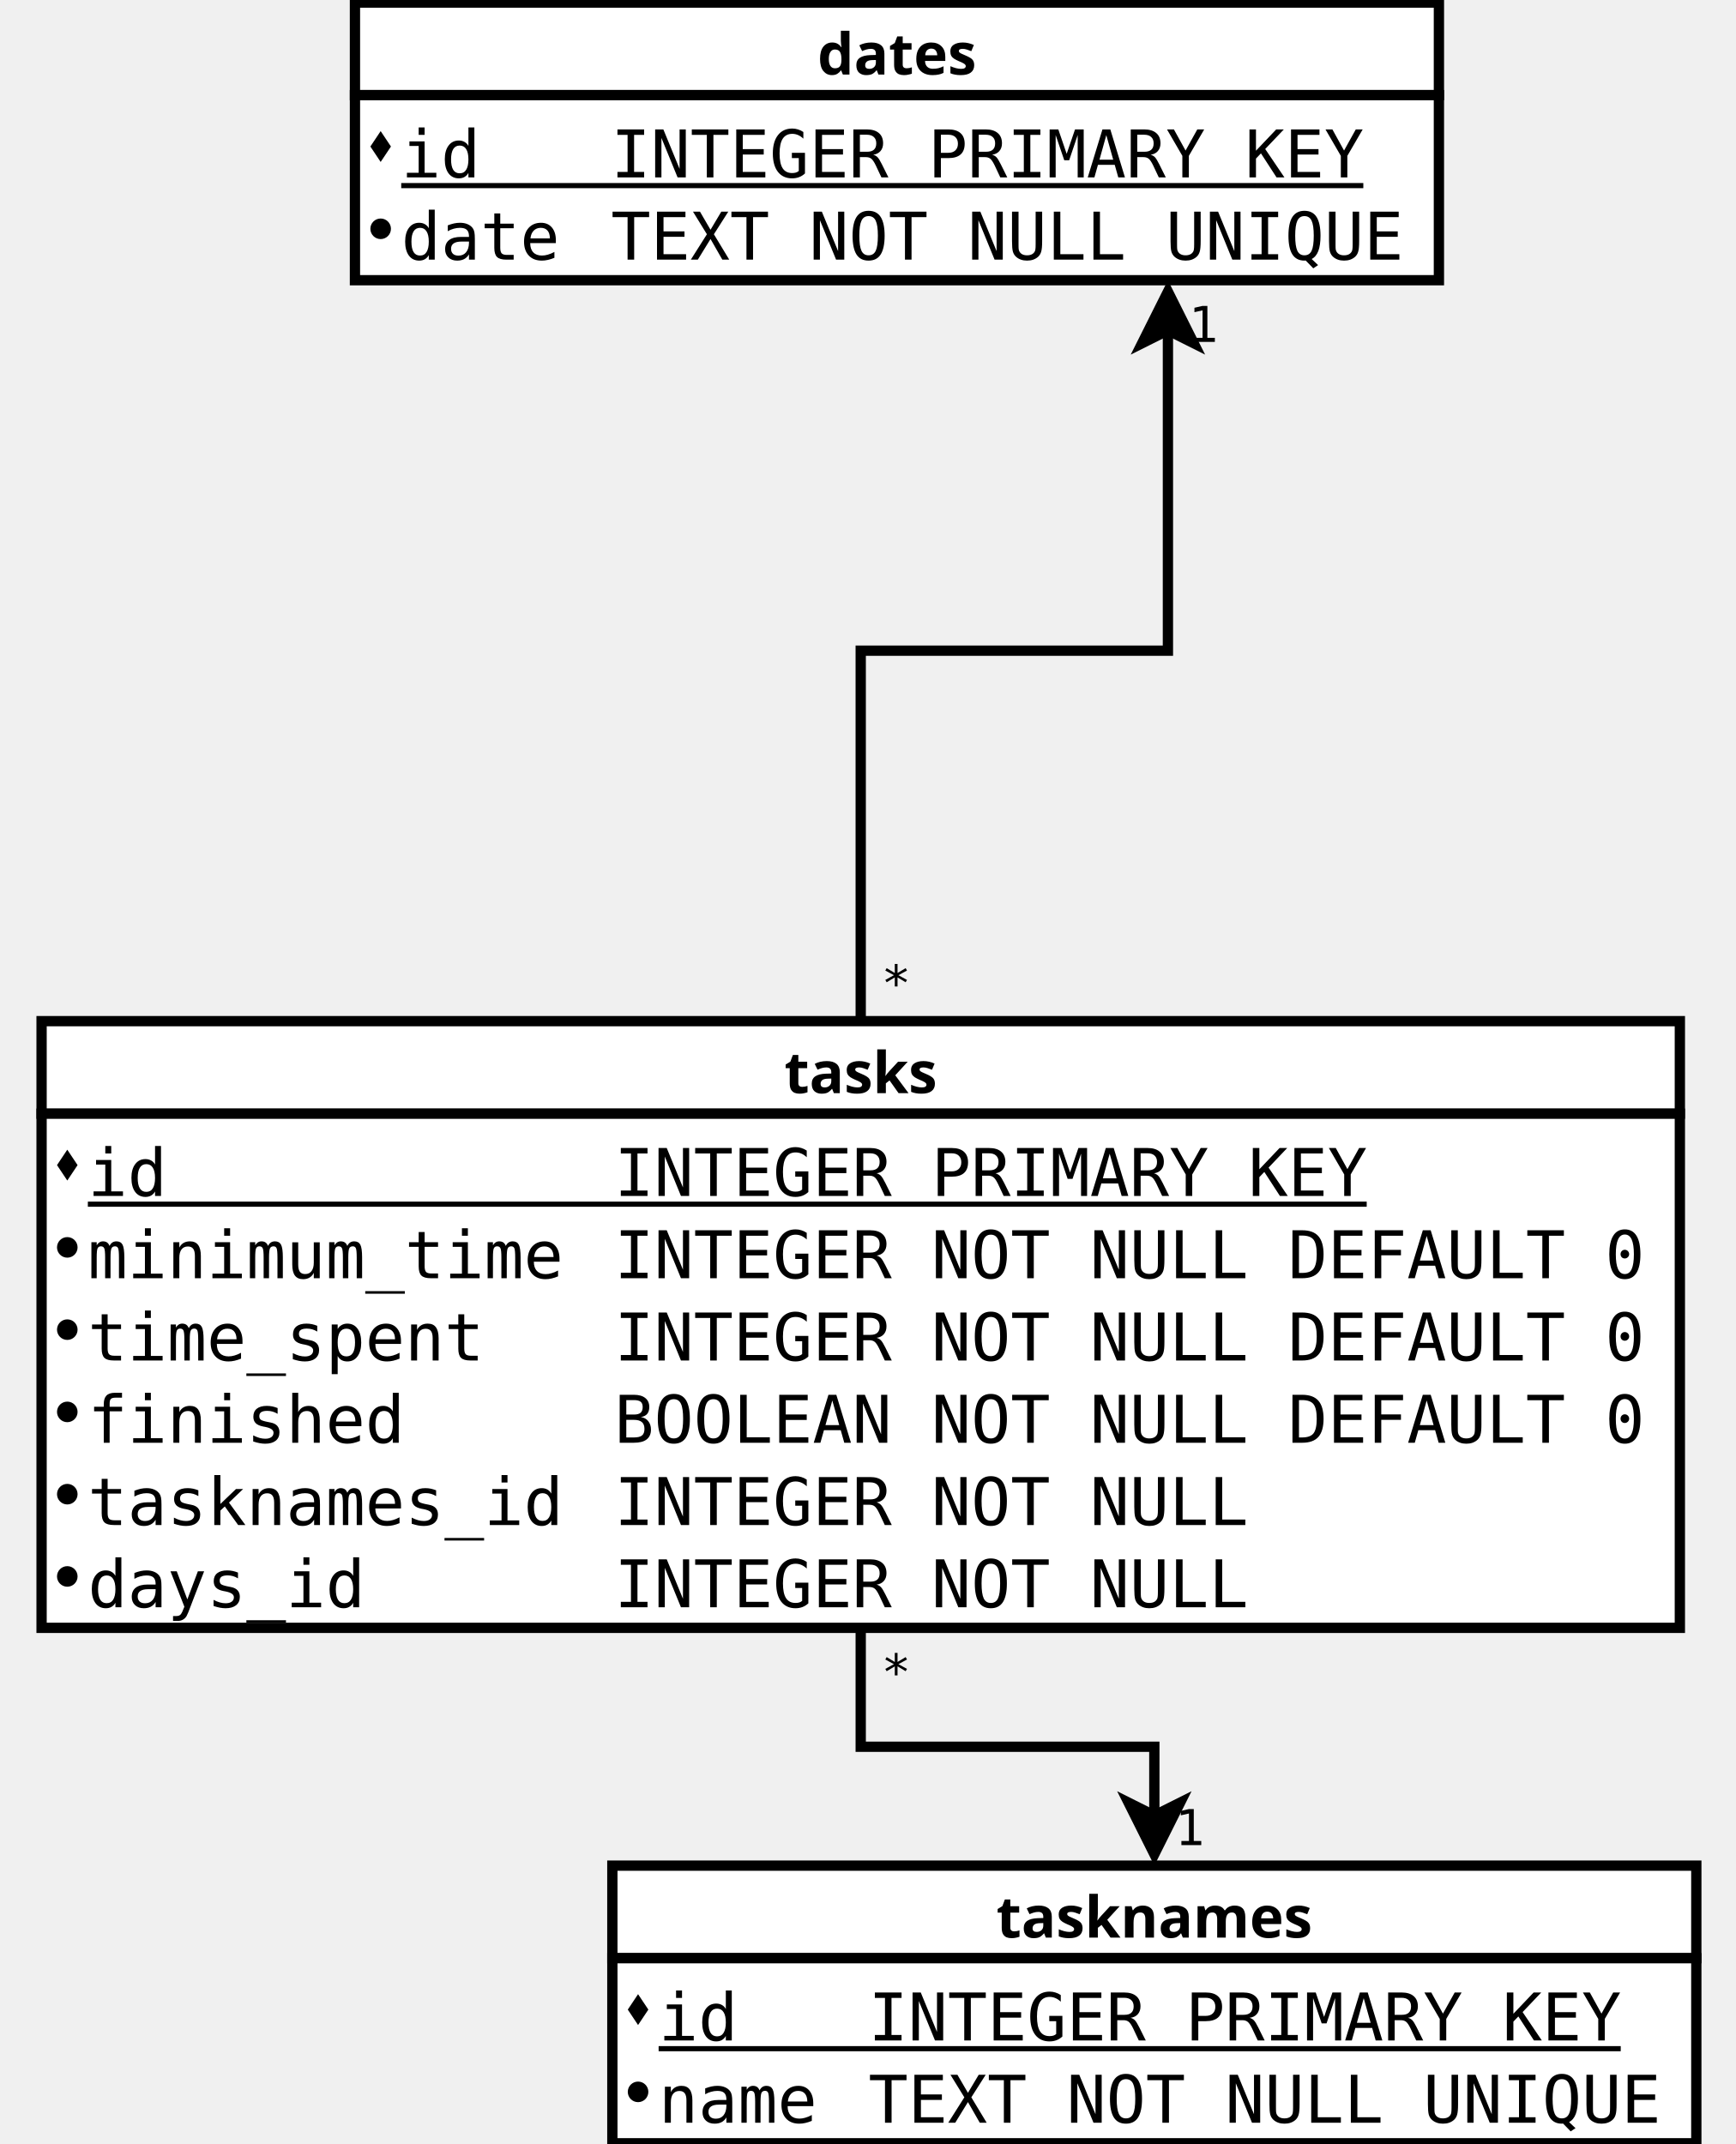
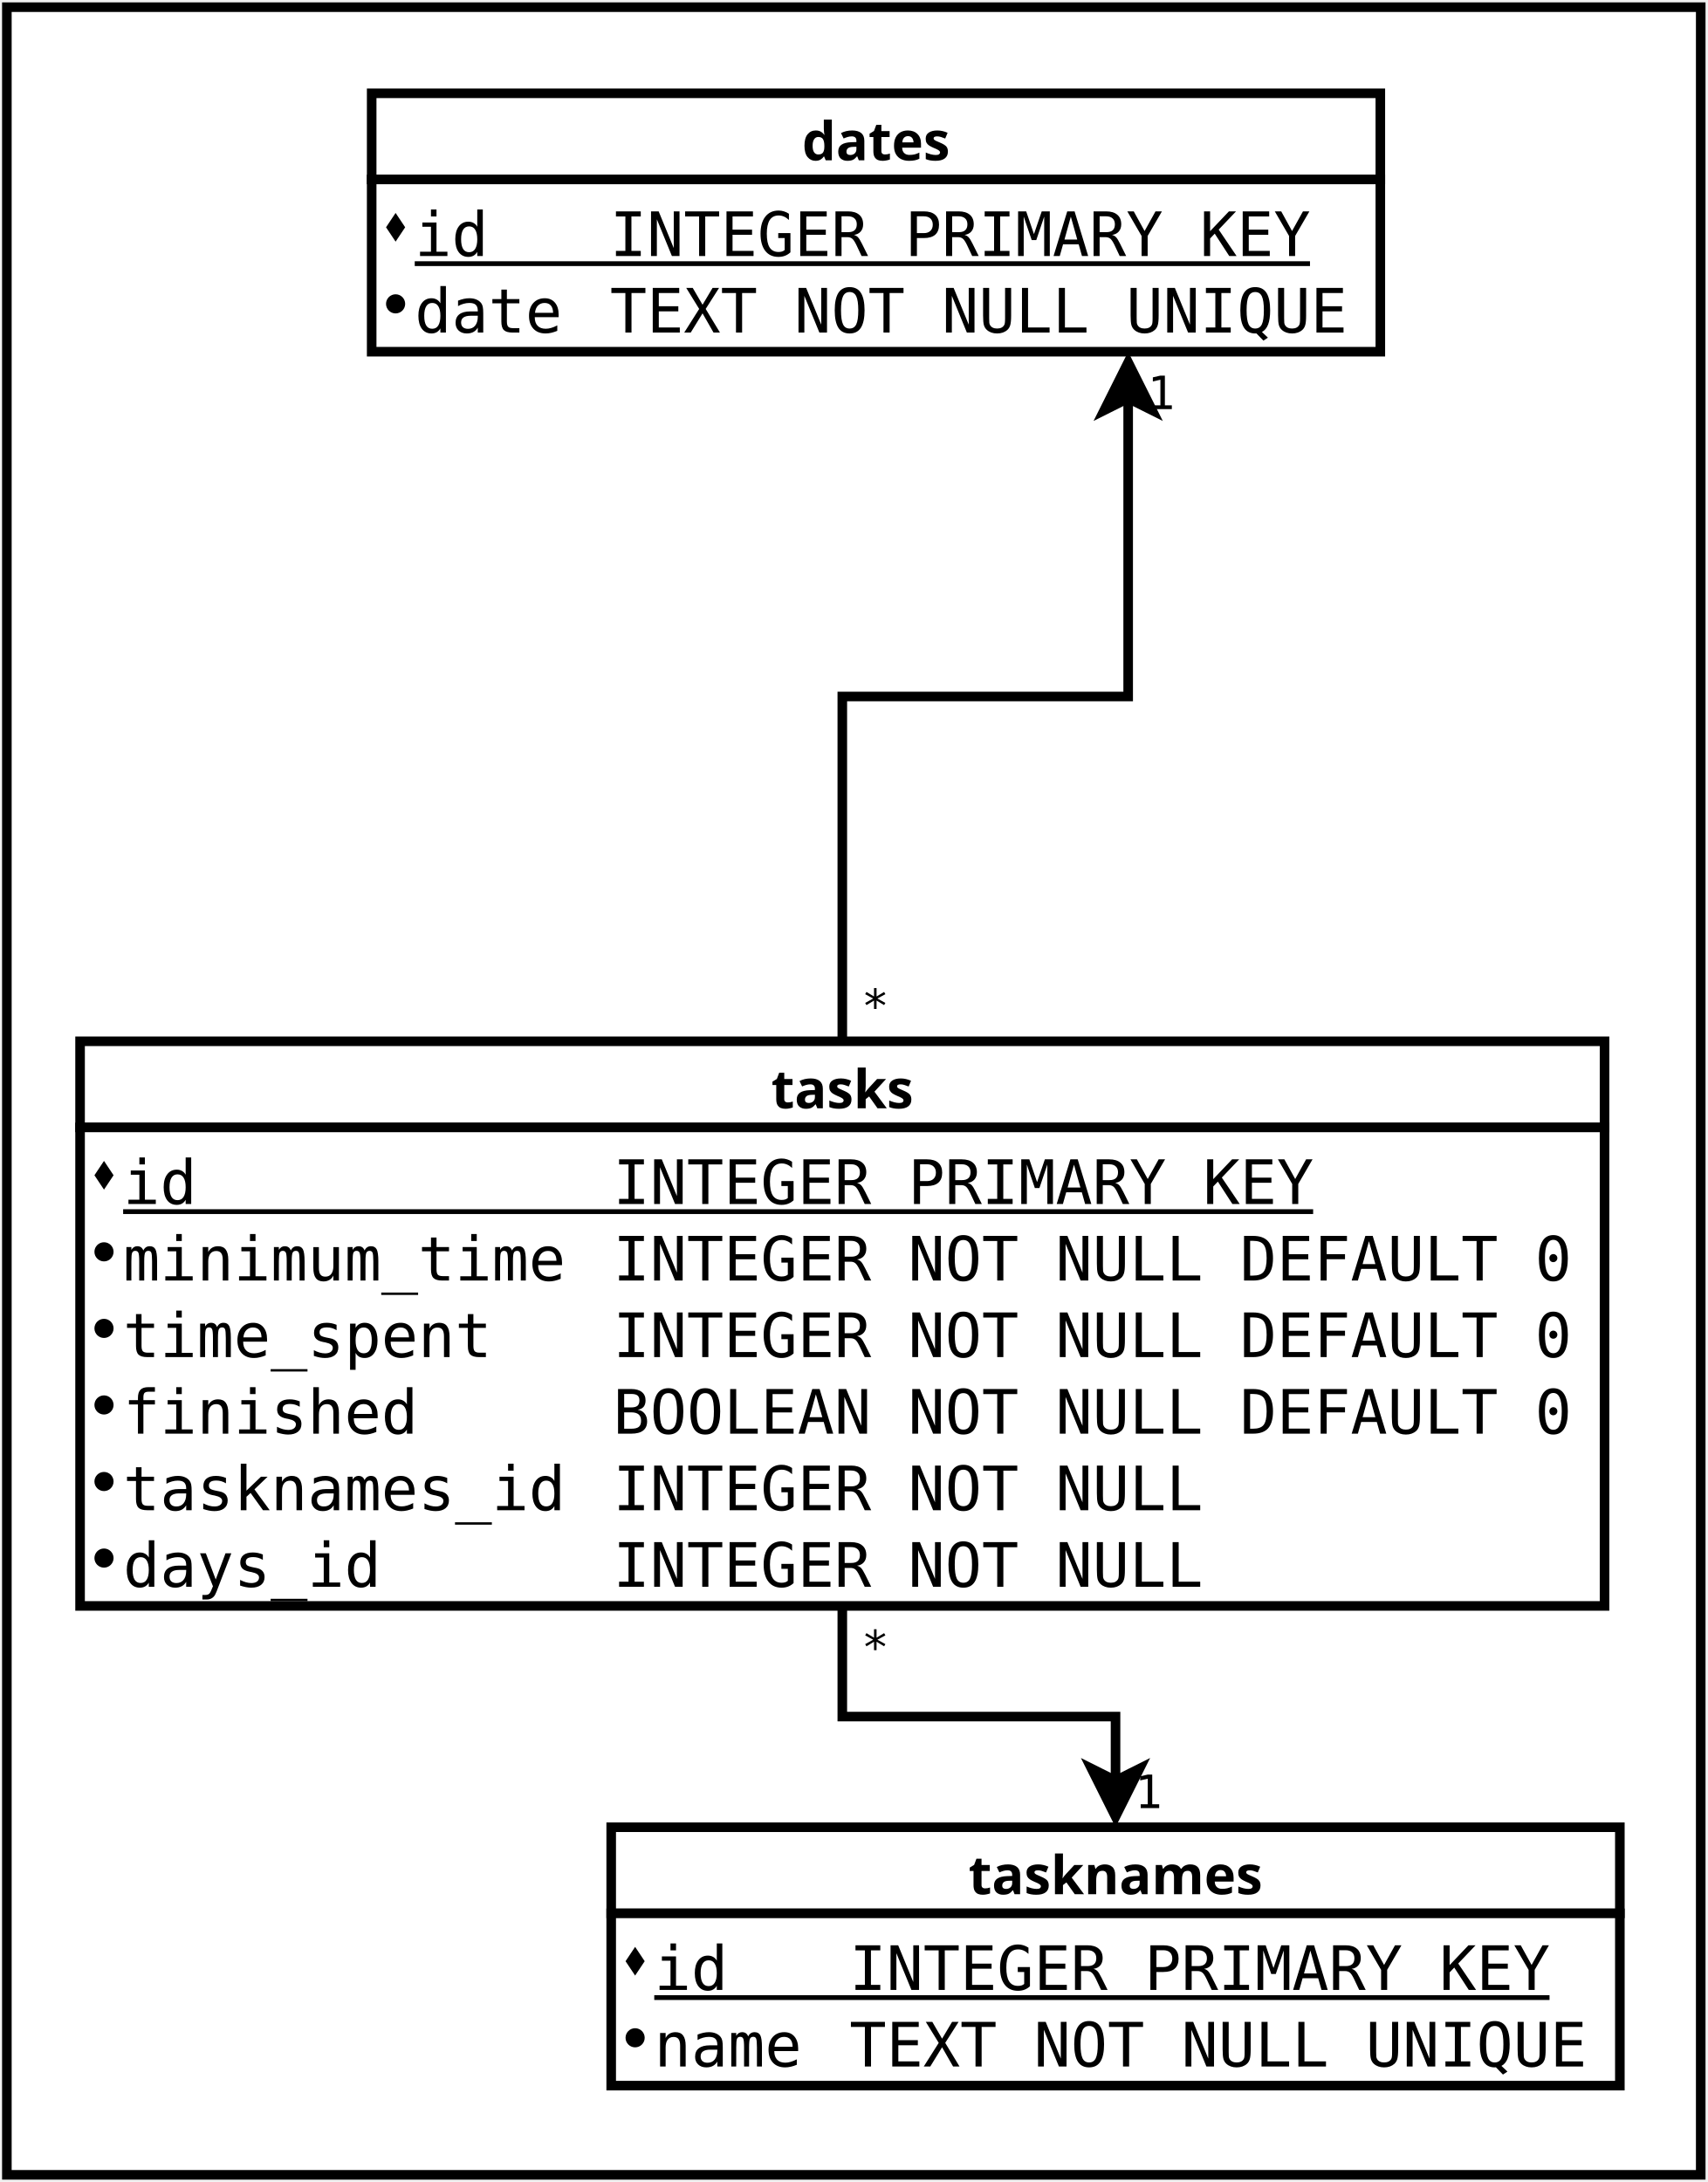
- <svg xmlns="http://www.w3.org/2000/svg" width="17cm" height="21cm" viewBox="285 35 322 417">
+ <svg xmlns="http://www.w3.org/2000/svg" width="18cm" height="23cm" viewBox="269 16 356 456">
+   <g>
+     <rect style="fill: #ffffff" x="270" y="17.5" width="354" height="453" />
+     <rect style="fill: none; fill-opacity:0; stroke-width: 2; stroke: #000000" x="270" y="17.5" width="354" height="453" />
+   </g>
  <g>
    <rect style="fill: #ffffff" x="346.242" y="35.5" width="210.8" height="18" />
    <rect style="fill: none; fill-opacity:0; stroke-width: 2; stroke: #000000" x="346.242" y="35.5" width="210.8" height="18" />
    <text font-size="11.2" style="fill: #000000;text-anchor:middle;font-family:sans-serif;font-style:normal;font-weight:700" x="451.642" y="49.5">dates</text>
    <rect style="fill: #ffffff" x="346.242" y="53.5" width="210.8" height="36" />
    <rect style="fill: none; fill-opacity:0; stroke-width: 2; stroke: #000000" x="346.242" y="53.5" width="210.8" height="36" />
    <polygon style="fill: #000000" points="349.242,63.5 351.242,66.5 353.242,63.5 351.242,60.5 " />
    <text font-size="12.8" style="fill: #000000;text-anchor:start;font-family:monospace;font-style:normal;font-weight:normal" x="355.242" y="69.5">id</text>
    <text font-size="12.8" style="fill: #000000;text-anchor:start;font-family:monospace;font-style:normal;font-weight:normal" x="396.042" y="69.5">INTEGER PRIMARY KEY</text>
    <line style="fill: none; fill-opacity:0; stroke-width: 1; stroke: #000000" x1="355.242" y1="71.1" x2="542.342" y2="71.1" />
    <ellipse style="fill: #000000" cx="351.242" cy="79.5" rx="2" ry="2" />
    <text font-size="12.8" style="fill: #000000;text-anchor:start;font-family:monospace;font-style:normal;font-weight:normal" x="355.242" y="85.5">date</text>
    <text font-size="12.8" style="fill: #000000;text-anchor:start;font-family:monospace;font-style:normal;font-weight:normal" x="396.042" y="85.5">TEXT NOT NULL UNIQUE</text>
  </g>
  <g>
    <rect style="fill: #ffffff" x="285.3" y="233.61" width="318.6" height="18" />
    <rect style="fill: none; fill-opacity:0; stroke-width: 2; stroke: #000000" x="285.3" y="233.61" width="318.6" height="18" />
    <text font-size="11.2" style="fill: #000000;text-anchor:middle;font-family:sans-serif;font-style:normal;font-weight:700" x="444.6" y="247.61">tasks</text>
    <rect style="fill: #ffffff" x="285.3" y="251.61" width="318.6" height="100" />
    <rect style="fill: none; fill-opacity:0; stroke-width: 2; stroke: #000000" x="285.3" y="251.61" width="318.6" height="100" />
    <polygon style="fill: #000000" points="288.3,261.61 290.3,264.61 292.3,261.61 290.3,258.61 " />
    <text font-size="12.8" style="fill: #000000;text-anchor:start;font-family:monospace;font-style:normal;font-weight:normal" x="294.3" y="267.61">id</text>
    <text font-size="12.8" style="fill: #000000;text-anchor:start;font-family:monospace;font-style:normal;font-weight:normal" x="396.7" y="267.61">INTEGER PRIMARY KEY</text>
    <line style="fill: none; fill-opacity:0; stroke-width: 1; stroke: #000000" x1="294.3" y1="269.21" x2="543" y2="269.21" />
    <ellipse style="fill: #000000" cx="290.3" cy="277.61" rx="2" ry="2" />
    <text font-size="12.8" style="fill: #000000;text-anchor:start;font-family:monospace;font-style:normal;font-weight:normal" x="294.3" y="283.61">minimum_time</text>
    <text font-size="12.8" style="fill: #000000;text-anchor:start;font-family:monospace;font-style:normal;font-weight:normal" x="396.7" y="283.61">INTEGER NOT NULL DEFAULT 0</text>
    <ellipse style="fill: #000000" cx="290.3" cy="293.61" rx="2" ry="2" />
    <text font-size="12.8" style="fill: #000000;text-anchor:start;font-family:monospace;font-style:normal;font-weight:normal" x="294.3" y="299.61">time_spent</text>
    <text font-size="12.8" style="fill: #000000;text-anchor:start;font-family:monospace;font-style:normal;font-weight:normal" x="396.7" y="299.61">INTEGER NOT NULL DEFAULT 0</text>
    <ellipse style="fill: #000000" cx="290.3" cy="309.61" rx="2" ry="2" />
    <text font-size="12.8" style="fill: #000000;text-anchor:start;font-family:monospace;font-style:normal;font-weight:normal" x="294.3" y="315.61">finished</text>
    <text font-size="12.8" style="fill: #000000;text-anchor:start;font-family:monospace;font-style:normal;font-weight:normal" x="396.7" y="315.61">BOOLEAN NOT NULL DEFAULT 0</text>
    <ellipse style="fill: #000000" cx="290.3" cy="325.61" rx="2" ry="2" />
    <text font-size="12.8" style="fill: #000000;text-anchor:start;font-family:monospace;font-style:normal;font-weight:normal" x="294.3" y="331.61">tasknames_id</text>
    <text font-size="12.8" style="fill: #000000;text-anchor:start;font-family:monospace;font-style:normal;font-weight:normal" x="396.7" y="331.61">INTEGER NOT NULL</text>
    <ellipse style="fill: #000000" cx="290.3" cy="341.61" rx="2" ry="2" />
    <text font-size="12.8" style="fill: #000000;text-anchor:start;font-family:monospace;font-style:normal;font-weight:normal" x="294.3" y="347.61">days_id</text>
    <text font-size="12.8" style="fill: #000000;text-anchor:start;font-family:monospace;font-style:normal;font-weight:normal" x="396.7" y="347.61">INTEGER NOT NULL</text>
  </g>
  <g>
    <polyline style="fill: none; fill-opacity:0; stroke-width: 2; stroke: #000000" points="444.6,233.61 444.6,161.555 504.342,161.555 504.342,99.236 " />
    <polygon style="fill: #000000" points="504.342,91.736 509.342,101.736 504.342,99.236 499.342,101.736 " />
    <polygon style="fill: none; fill-opacity:0; stroke-width: 2; stroke: #000000" points="504.342,91.736 509.342,101.736 504.342,99.236 499.342,101.736 " />
    <text font-size="9.6" style="fill: #000000;text-anchor:start;font-family:monospace;font-style:normal;font-weight:normal" x="448.6" y="229.61">*</text>
    <text font-size="9.6" style="fill: #000000;text-anchor:start;font-family:monospace;font-style:normal;font-weight:normal" x="508.342" y="101.5">1</text>
  </g>
  <g>
    <rect style="fill: #ffffff" x="396.3" y="397.86" width="210.8" height="18" />
    <rect style="fill: none; fill-opacity:0; stroke-width: 2; stroke: #000000" x="396.3" y="397.86" width="210.8" height="18" />
    <text font-size="11.2" style="fill: #000000;text-anchor:middle;font-family:sans-serif;font-style:normal;font-weight:700" x="501.7" y="411.86">tasknames</text>
    <rect style="fill: #ffffff" x="396.3" y="415.86" width="210.8" height="36" />
    <rect style="fill: none; fill-opacity:0; stroke-width: 2; stroke: #000000" x="396.3" y="415.86" width="210.8" height="36" />
    <polygon style="fill: #000000" points="399.3,425.86 401.3,428.86 403.3,425.86 401.3,422.86 " />
    <text font-size="12.8" style="fill: #000000;text-anchor:start;font-family:monospace;font-style:normal;font-weight:normal" x="405.3" y="431.86">id</text>
    <text font-size="12.8" style="fill: #000000;text-anchor:start;font-family:monospace;font-style:normal;font-weight:normal" x="446.1" y="431.86">INTEGER PRIMARY KEY</text>
    <line style="fill: none; fill-opacity:0; stroke-width: 1; stroke: #000000" x1="405.3" y1="433.46" x2="592.4" y2="433.46" />
    <ellipse style="fill: #000000" cx="401.3" cy="441.86" rx="2" ry="2" />
    <text font-size="12.8" style="fill: #000000;text-anchor:start;font-family:monospace;font-style:normal;font-weight:normal" x="405.3" y="447.86">name</text>
    <text font-size="12.8" style="fill: #000000;text-anchor:start;font-family:monospace;font-style:normal;font-weight:normal" x="446.1" y="447.86">TEXT NOT NULL UNIQUE</text>
  </g>
  <g>
    <polyline style="fill: none; fill-opacity:0; stroke-width: 2; stroke: #000000" points="444.6,351.61 444.6,374.735 501.7,374.735 501.7,388.124 " />
    <polygon style="fill: #000000" points="501.7,395.624 496.7,385.624 501.7,388.124 506.7,385.624 " />
    <polygon style="fill: none; fill-opacity:0; stroke-width: 2; stroke: #000000" points="501.7,395.624 496.7,385.624 501.7,388.124 506.7,385.624 " />
    <text font-size="9.6" style="fill: #000000;text-anchor:start;font-family:monospace;font-style:normal;font-weight:normal" x="448.6" y="363.61">*</text>
    <text font-size="9.6" style="fill: #000000;text-anchor:start;font-family:monospace;font-style:normal;font-weight:normal" x="505.7" y="393.86">1</text>
  </g>
</svg>
